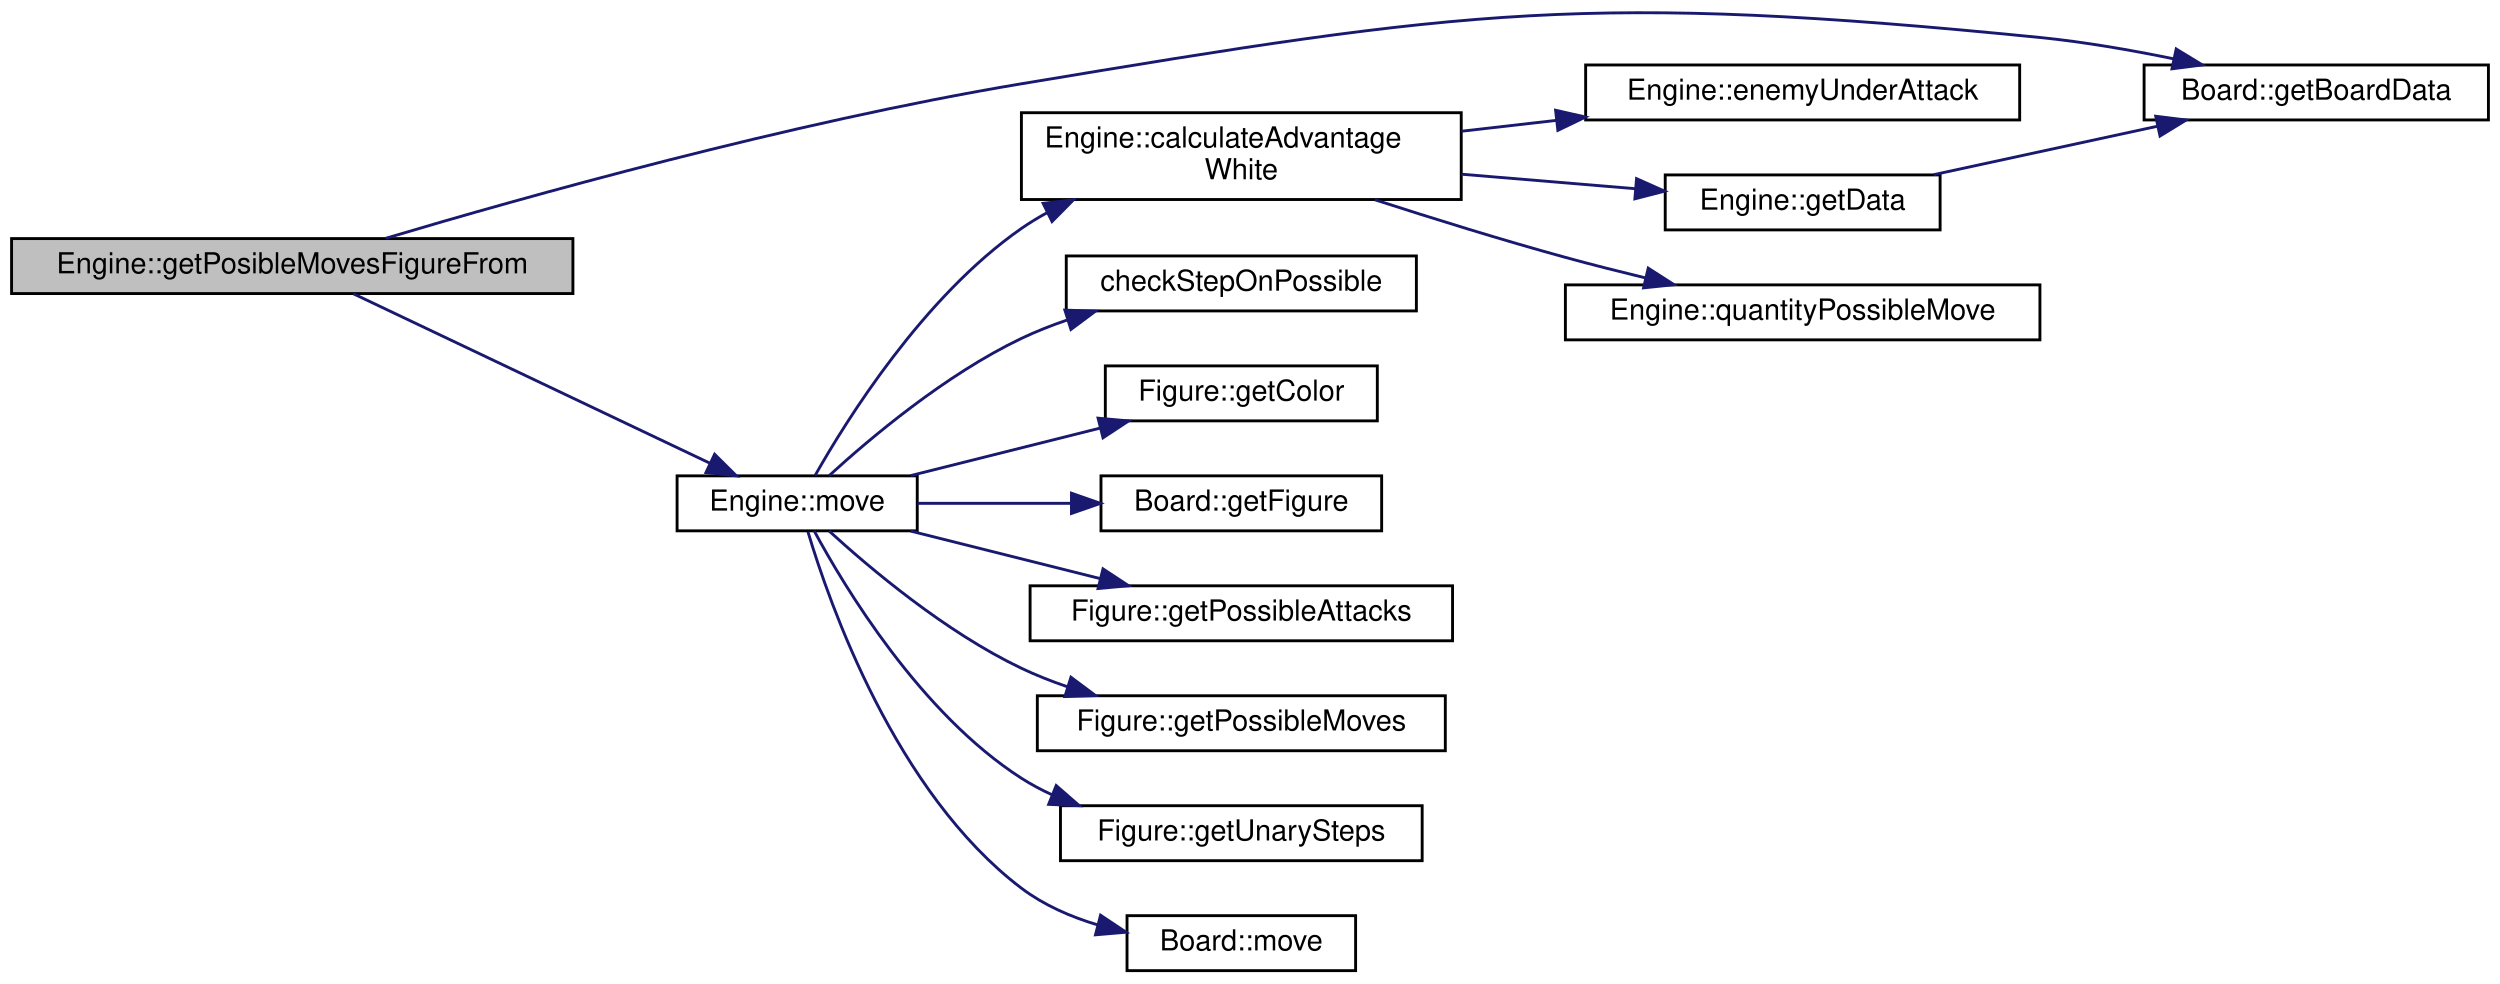
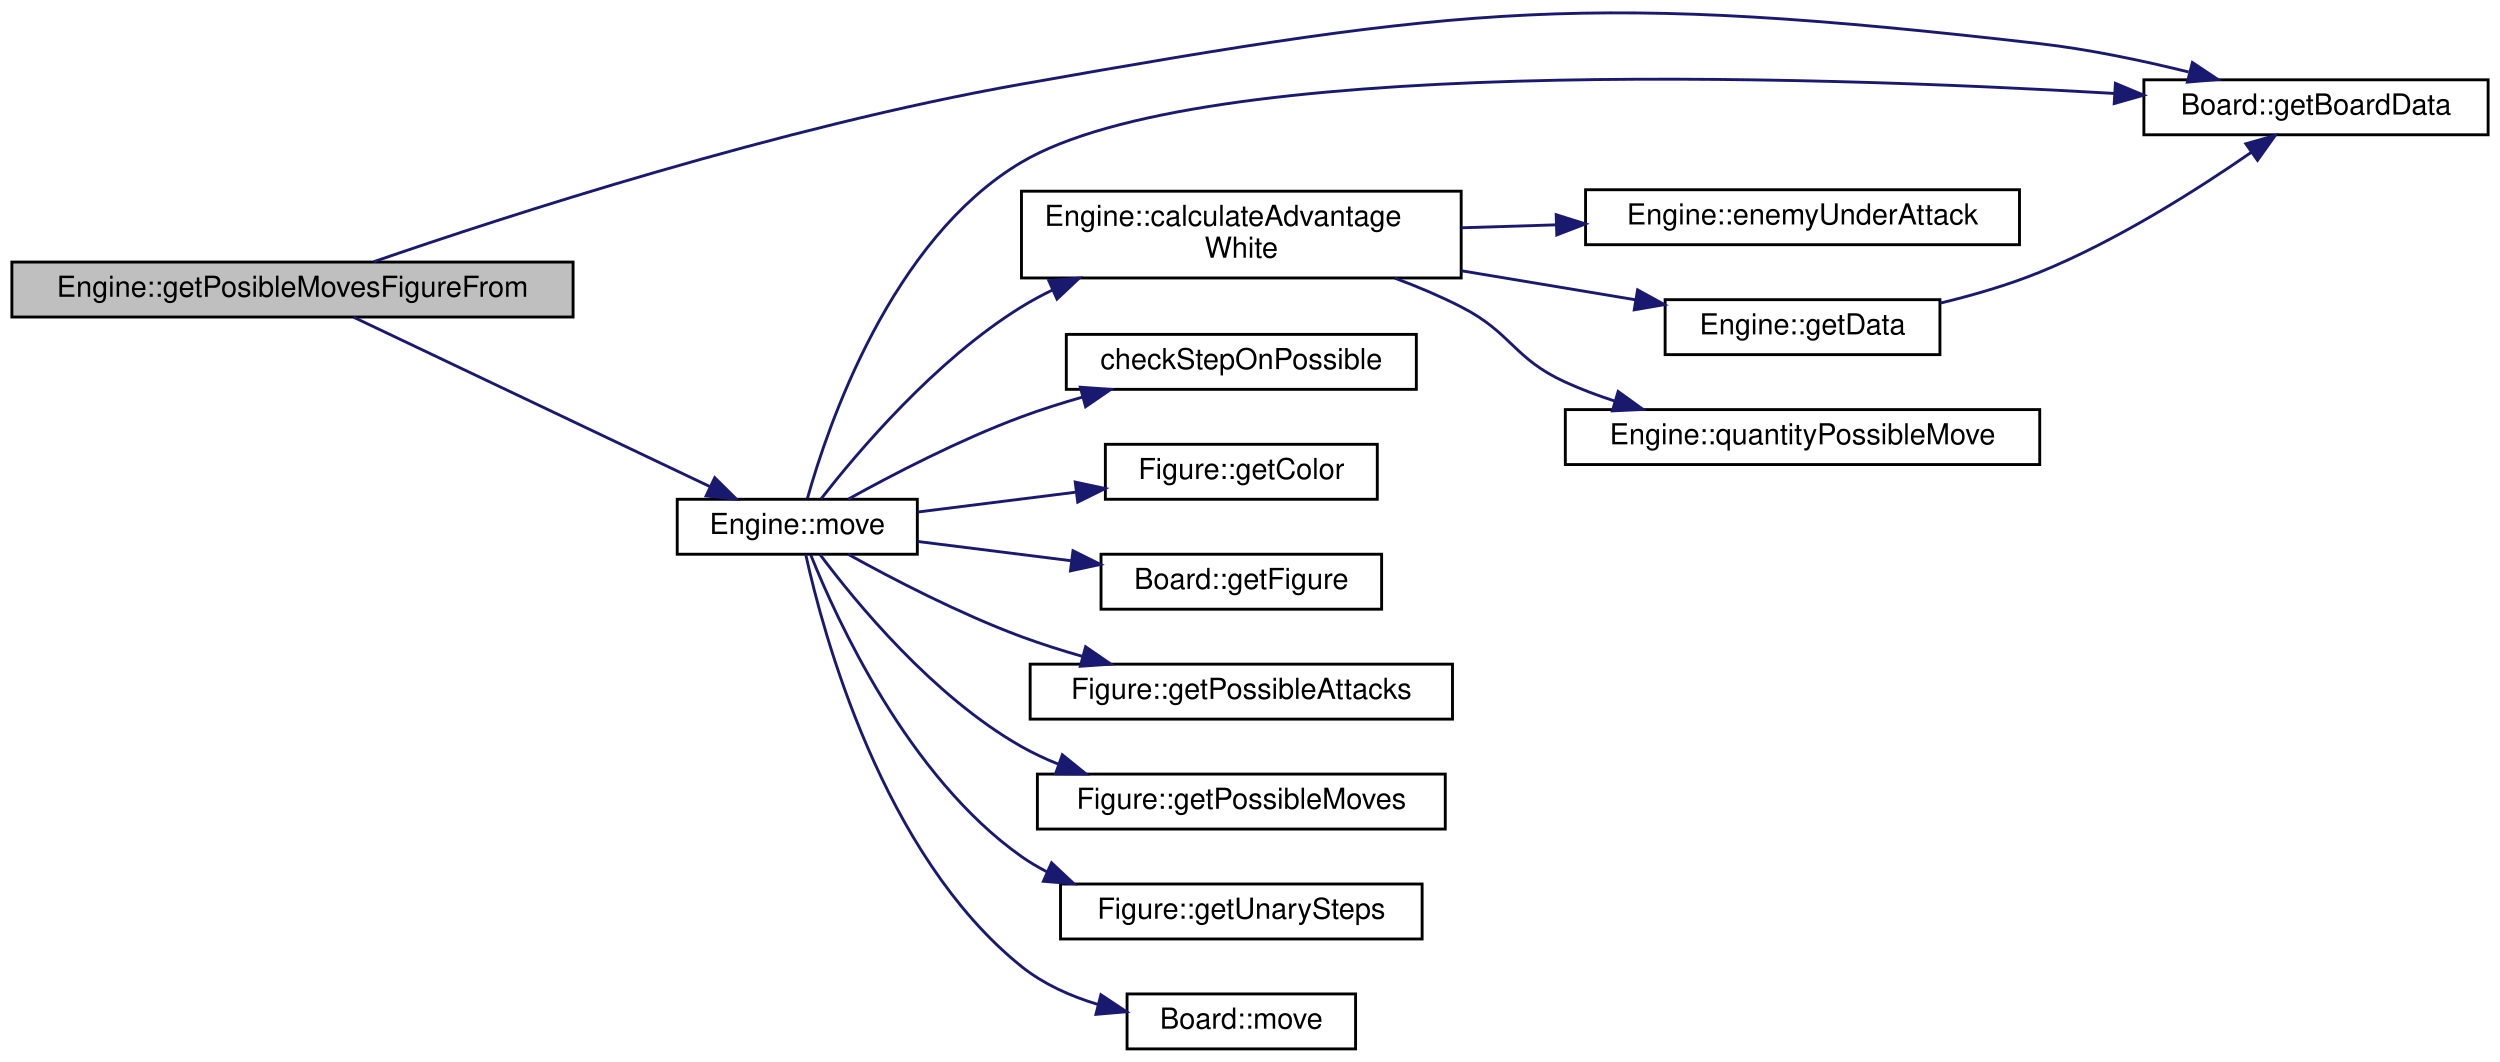
- <svg xmlns="http://www.w3.org/2000/svg" xmlns:xlink="http://www.w3.org/1999/xlink" width="864pt" height="340pt" viewBox="0.00 0.00 864.00 339.91">
-   <g id="graph0" class="graph" transform="scale(1 1) rotate(0) translate(4 335.91)">
+ <svg xmlns="http://www.w3.org/2000/svg" xmlns:xlink="http://www.w3.org/1999/xlink" width="864pt" height="367pt" viewBox="0.00 0.00 864.00 367.09">
+   <g id="graph0" class="graph" transform="scale(1 1) rotate(0) translate(4 363.09)">
    <g id="node1" class="node">
      <g id="a_node1">
        <a xlink:title=" ">
-           <polygon fill="#bfbfbf" stroke="black" points="0,-234.5 0,-253.5 194,-253.5 194,-234.5 0,-234.5" />
-           <text text-anchor="middle" x="97" y="-241.5" font-family="Helvetica,sans-Serif" font-size="10.00">Engine::getPosibleMovesFigureFrom</text>
+           <polygon fill="#bfbfbf" stroke="black" points="0,-253.5 0,-272.5 194,-272.5 194,-253.5 0,-253.5" />
+           <text text-anchor="middle" x="97" y="-260.5" font-family="Helvetica,sans-Serif" font-size="10.00">Engine::getPosibleMovesFigureFrom</text>
        </a>
      </g>
    </g>
    <g id="node2" class="node">
      <g id="a_node2">
        <a xlink:href="classBoard.html#ab906dade3854d38f6354861a715fccac" target="_top" xlink:title="getBoo Возвращает доску.">
-           <polygon fill="none" stroke="black" points="737,-294.5 737,-313.5 856,-313.5 856,-294.5 737,-294.5" />
-           <text text-anchor="middle" x="796.5" y="-301.5" font-family="Helvetica,sans-Serif" font-size="10.00">Board::getBoardData</text>
+           <polygon fill="none" stroke="black" points="737,-316.5 737,-335.5 856,-335.5 856,-316.5 737,-316.5" />
+           <text text-anchor="middle" x="796.5" y="-323.5" font-family="Helvetica,sans-Serif" font-size="10.00">Board::getBoardData</text>
        </a>
      </g>
    </g>
    <g id="edge1" class="edge">
-       <path fill="none" stroke="midnightblue" d="M129.35,-253.61C176.53,-267.66 268.79,-293.61 349,-307 503.47,-332.79 545.16,-338.51 701,-323 716.15,-321.49 732.47,-318.65 747.22,-315.62" />
-       <polygon fill="midnightblue" stroke="midnightblue" points="748.09,-319.02 757.14,-313.51 746.63,-312.17 748.09,-319.02" />
+       <path fill="none" stroke="midnightblue" d="M125.06,-272.61C170.63,-288.33 265.83,-319.3 349,-334 503.18,-361.26 545.45,-365.87 701,-348 718.02,-346.04 736.44,-342.17 752.45,-338.21" />
+       <polygon fill="midnightblue" stroke="midnightblue" points="753.77,-341.49 762.59,-335.61 752.03,-334.7 753.77,-341.49" />
    </g>
    <g id="node3" class="node">
      <g id="a_node3">
        <a xlink:href="classEngine.html#a66f2b590d92c6e0fa99741f02a8a9a3f" target="_top" xlink:title="Проверяет возможность хода и перемещает фигуру.">
-           <polygon fill="none" stroke="black" points="230,-152.5 230,-171.5 313,-171.5 313,-152.5 230,-152.5" />
-           <text text-anchor="middle" x="271.5" y="-159.5" font-family="Helvetica,sans-Serif" font-size="10.00">Engine::move</text>
+           <polygon fill="none" stroke="black" points="230,-171.5 230,-190.5 313,-190.5 313,-171.5 230,-171.5" />
+           <text text-anchor="middle" x="271.5" y="-178.5" font-family="Helvetica,sans-Serif" font-size="10.00">Engine::move</text>
        </a>
      </g>
    </g>
    <g id="edge2" class="edge">
-       <path fill="none" stroke="midnightblue" d="M118.13,-234.43C148.51,-219.99 206.25,-192.54 241.27,-175.9" />
-       <polygon fill="midnightblue" stroke="midnightblue" points="242.97,-178.96 250.5,-171.51 239.97,-172.64 242.97,-178.96" />
+       <path fill="none" stroke="midnightblue" d="M118.13,-253.43C148.51,-238.99 206.25,-211.54 241.27,-194.9" />
+       <polygon fill="midnightblue" stroke="midnightblue" points="242.97,-197.96 250.5,-190.51 239.97,-191.64 242.97,-197.96" />
+     </g>
+     <g id="edge9" class="edge">
+       <path fill="none" stroke="midnightblue" d="M275.02,-190.83C281.95,-215.57 303.84,-280.31 349,-307 410.95,-343.62 617.59,-337.14 726.69,-330.8" />
+       <polygon fill="midnightblue" stroke="midnightblue" points="727.16,-334.28 736.93,-330.19 726.74,-327.29 727.16,-334.28" />
    </g>
    <g id="node4" class="node">
      <g id="a_node4">
        <a xlink:href="classEngine.html#a2b384a18565b9cdd85b52fed6d25ff0c" target="_top" xlink:title="Расчет преимущества игрока.">
          <polygon fill="none" stroke="black" points="349,-267 349,-297 501,-297 501,-267 349,-267" />
          <text text-anchor="start" x="357" y="-285" font-family="Helvetica,sans-Serif" font-size="10.00">Engine::calculateAdvantage</text>
          <text text-anchor="middle" x="425" y="-274" font-family="Helvetica,sans-Serif" font-size="10.00">White</text>
        </a>
      </g>
    </g>
    <g id="edge3" class="edge">
-       <path fill="none" stroke="midnightblue" d="M277.68,-171.6C288.45,-190.65 315.09,-233.44 349,-257 351.85,-258.98 354.86,-260.81 357.99,-262.51" />
-       <polygon fill="midnightblue" stroke="midnightblue" points="356.5,-265.68 367.02,-266.92 359.58,-259.39 356.5,-265.68" />
+       <path fill="none" stroke="midnightblue" d="M279.68,-190.59C292.11,-206.55 319.19,-238.64 349,-257 352.39,-259.09 355.97,-261.02 359.66,-262.81" />
+       <polygon fill="midnightblue" stroke="midnightblue" points="358.44,-266.1 369,-266.97 361.28,-259.7 358.44,-266.1" />
    </g>
    <g id="node8" class="node">
      <g id="a_node8">
        <a xlink:href="engine_8cpp.html#a0aedf9d17abf2bab41a04d5beb4f4988" target="_top" xlink:title=" ">
          <polygon fill="none" stroke="black" points="364.5,-228.5 364.5,-247.5 485.5,-247.5 485.5,-228.5 364.5,-228.5" />
          <text text-anchor="middle" x="425" y="-235.5" font-family="Helvetica,sans-Serif" font-size="10.00">checkStepOnPossible</text>
        </a>
      </g>
    </g>
    <g id="edge8" class="edge">
-       <path fill="none" stroke="midnightblue" d="M282.53,-171.55C296.39,-184.23 322.68,-206.47 349,-219 354,-221.38 359.34,-223.49 364.78,-225.35" />
-       <polygon fill="midnightblue" stroke="midnightblue" points="364.02,-228.78 374.61,-228.43 366.12,-222.1 364.02,-228.78" />
+       <path fill="none" stroke="midnightblue" d="M289.06,-190.51C304.25,-198.93 327.58,-211.07 349,-219 355.75,-221.5 362.97,-223.79 370.16,-225.84" />
+       <polygon fill="midnightblue" stroke="midnightblue" points="369.33,-229.24 379.9,-228.49 371.17,-222.49 369.33,-229.24" />
    </g>
    <g id="node9" class="node">
      <g id="a_node9">
        <a xlink:href="classFigure.html#af27c0f2d5fe69cb9eb17380d3ba91d6a" target="_top" xlink:title="Получение цвета фигуры.">
          <polygon fill="none" stroke="black" points="378,-190.5 378,-209.5 472,-209.5 472,-190.5 378,-190.5" />
          <text text-anchor="middle" x="425" y="-197.5" font-family="Helvetica,sans-Serif" font-size="10.00">Figure::getColor</text>
        </a>
      </g>
    </g>
-     <g id="edge9" class="edge">
-       <path fill="none" stroke="midnightblue" d="M310.73,-171.59C330.63,-176.58 355.16,-182.73 376.29,-188.03" />
-       <polygon fill="midnightblue" stroke="midnightblue" points="375.49,-191.44 386.05,-190.48 377.2,-184.65 375.49,-191.44" />
+     <g id="edge10" class="edge">
+       <path fill="none" stroke="midnightblue" d="M313.1,-186.09C329.88,-188.2 349.62,-190.67 367.76,-192.95" />
+       <polygon fill="midnightblue" stroke="midnightblue" points="367.58,-196.45 377.93,-194.22 368.45,-189.51 367.58,-196.45" />
    </g>
    <g id="node10" class="node">
      <g id="a_node10">
        <a xlink:href="classBoard.html#a0bac43a8a2fc2aabc7e687eeedbe9f9e" target="_top" xlink:title="Возвращает фигуру, которая находится в ячейке поля с координатами coords.">
          <polygon fill="none" stroke="black" points="376.5,-152.5 376.5,-171.5 473.5,-171.5 473.5,-152.5 376.5,-152.5" />
          <text text-anchor="middle" x="425" y="-159.5" font-family="Helvetica,sans-Serif" font-size="10.00">Board::getFigure</text>
        </a>
      </g>
    </g>
-     <g id="edge10" class="edge">
-       <path fill="none" stroke="midnightblue" d="M313.1,-162C329.36,-162 348.41,-162 366.08,-162" />
-       <polygon fill="midnightblue" stroke="midnightblue" points="366.3,-165.5 376.3,-162 366.3,-158.5 366.3,-165.5" />
+     <g id="edge11" class="edge">
+       <path fill="none" stroke="midnightblue" d="M313.1,-175.91C329.36,-173.87 348.41,-171.48 366.08,-169.26" />
+       <polygon fill="midnightblue" stroke="midnightblue" points="366.81,-172.7 376.3,-167.98 365.94,-165.75 366.81,-172.7" />
    </g>
    <g id="node11" class="node">
      <g id="a_node11">
        <a xlink:href="classFigure.html#a12d36f015da3026f980f87a93210885a" target="_top" xlink:title="Получение возможных ходов атаки.">
          <polygon fill="none" stroke="black" points="352,-114.5 352,-133.5 498,-133.5 498,-114.5 352,-114.5" />
          <text text-anchor="middle" x="425" y="-121.5" font-family="Helvetica,sans-Serif" font-size="10.00">Figure::getPossibleAttacks</text>
        </a>
      </g>
    </g>
-     <g id="edge11" class="edge">
-       <path fill="none" stroke="midnightblue" d="M310.73,-152.41C330.63,-147.42 355.16,-141.27 376.29,-135.97" />
-       <polygon fill="midnightblue" stroke="midnightblue" points="377.2,-139.35 386.05,-133.52 375.49,-132.56 377.2,-139.35" />
+     <g id="edge12" class="edge">
+       <path fill="none" stroke="midnightblue" d="M289.06,-171.49C304.25,-163.07 327.58,-150.93 349,-143 355.75,-140.5 362.97,-138.21 370.16,-136.16" />
+       <polygon fill="midnightblue" stroke="midnightblue" points="371.17,-139.51 379.9,-133.51 369.33,-132.76 371.17,-139.51" />
    </g>
    <g id="node12" class="node">
      <g id="a_node12">
        <a xlink:href="classFigure.html#ac527b099db89b98b705eb74bed96c147" target="_top" xlink:title="Получение возможных ходов перемещения.">
          <polygon fill="none" stroke="black" points="354.5,-76.5 354.5,-95.5 495.5,-95.5 495.5,-76.5 354.5,-76.5" />
          <text text-anchor="middle" x="425" y="-83.5" font-family="Helvetica,sans-Serif" font-size="10.00">Figure::getPossibleMoves</text>
        </a>
      </g>
    </g>
-     <g id="edge12" class="edge">
-       <path fill="none" stroke="midnightblue" d="M282.53,-152.45C296.39,-139.77 322.68,-117.53 349,-105 354,-102.62 359.34,-100.51 364.78,-98.65" />
-       <polygon fill="midnightblue" stroke="midnightblue" points="366.12,-101.9 374.61,-95.57 364.02,-95.22 366.12,-101.9" />
+     <g id="edge13" class="edge">
+       <path fill="none" stroke="midnightblue" d="M279.34,-171.43C291.47,-155.2 318.37,-122.34 349,-105 352.99,-102.74 357.24,-100.75 361.63,-98.99" />
+       <polygon fill="midnightblue" stroke="midnightblue" points="363.13,-102.17 371.37,-95.5 360.77,-95.58 363.13,-102.17" />
    </g>
    <g id="node13" class="node">
      <g id="a_node13">
        <a xlink:href="classFigure.html#aad86c6d796ac96d30f2a310c107fdbac" target="_top" xlink:title="Получение элементарных ходов.">
          <polygon fill="none" stroke="black" points="362.5,-38.5 362.5,-57.5 487.5,-57.5 487.5,-38.5 362.5,-38.5" />
          <text text-anchor="middle" x="425" y="-45.5" font-family="Helvetica,sans-Serif" font-size="10.00">Figure::getUnarySteps</text>
        </a>
      </g>
    </g>
-     <g id="edge13" class="edge">
-       <path fill="none" stroke="midnightblue" d="M277.38,-152.48C287.78,-133.19 314.07,-89.41 349,-67 352.34,-64.86 355.9,-62.96 359.6,-61.27" />
-       <polygon fill="midnightblue" stroke="midnightblue" points="361.02,-64.47 369.01,-57.5 358.42,-57.97 361.02,-64.47" />
+     <g id="edge14" class="edge">
+       <path fill="none" stroke="midnightblue" d="M276.15,-171.3C285.01,-149.14 309.84,-94.6 349,-67 351.74,-65.07 354.67,-63.33 357.71,-61.77" />
+       <polygon fill="midnightblue" stroke="midnightblue" points="359.4,-64.84 367.13,-57.59 356.57,-58.44 359.4,-64.84" />
    </g>
    <g id="node14" class="node">
      <g id="a_node14">
        <a xlink:href="classBoard.html#a4ed8cf3fae283d3c88eb6b0dea9e9f0a" target="_top" xlink:title="Перемещает фигуру в board.">
          <polygon fill="none" stroke="black" points="385.5,-0.5 385.5,-19.5 464.5,-19.5 464.5,-0.5 385.5,-0.5" />
          <text text-anchor="middle" x="425" y="-7.5" font-family="Helvetica,sans-Serif" font-size="10.00">Board::move</text>
        </a>
      </g>
    </g>
-     <g id="edge14" class="edge">
-       <path fill="none" stroke="midnightblue" d="M275.22,-152.19C282.6,-127.43 305.48,-61.98 349,-29 356.71,-23.16 366.01,-19.1 375.4,-16.29" />
-       <polygon fill="midnightblue" stroke="midnightblue" points="376.35,-19.66 385.16,-13.78 374.6,-12.88 376.35,-19.66" />
+     <g id="edge15" class="edge">
+       <path fill="none" stroke="midnightblue" d="M274.42,-171.42C280.33,-144.5 300.85,-67.65 349,-29 356.62,-22.88 365.96,-18.71 375.44,-15.87" />
+       <polygon fill="midnightblue" stroke="midnightblue" points="376.46,-19.22 385.29,-13.36 374.74,-12.44 376.46,-19.22" />
    </g>
    <g id="node5" class="node">
      <g id="a_node5">
        <a xlink:href="classEngine.html#a93442cf58f7239df6e2b5303b7b90cda" target="_top" xlink:title=" ">
-           <polygon fill="none" stroke="black" points="544,-294.5 544,-313.5 694,-313.5 694,-294.5 544,-294.5" />
-           <text text-anchor="middle" x="619" y="-301.5" font-family="Helvetica,sans-Serif" font-size="10.00">Engine::enemyUnderAttack</text>
+           <polygon fill="none" stroke="black" points="544,-278.5 544,-297.5 694,-297.5 694,-278.5 544,-278.5" />
+           <text text-anchor="middle" x="619" y="-285.5" font-family="Helvetica,sans-Serif" font-size="10.00">Engine::enemyUnderAttack</text>
        </a>
      </g>
    </g>
    <g id="edge4" class="edge">
-       <path fill="none" stroke="midnightblue" d="M501.06,-290.6C511.85,-291.84 523.01,-293.12 533.96,-294.37" />
-       <polygon fill="midnightblue" stroke="midnightblue" points="533.61,-297.85 543.94,-295.51 534.4,-290.9 533.61,-297.85" />
+       <path fill="none" stroke="midnightblue" d="M501.06,-284.35C511.74,-284.68 522.78,-285.02 533.62,-285.36" />
+       <polygon fill="midnightblue" stroke="midnightblue" points="533.84,-288.87 543.94,-285.69 534.05,-281.87 533.84,-288.87" />
    </g>
    <g id="node6" class="node">
      <g id="a_node6">
        <a xlink:href="classEngine.html#af2c8028ccaf85425744ad55844765fac" target="_top" xlink:title="getData возвращает поле.">
-           <polygon fill="none" stroke="black" points="571.5,-256.5 571.5,-275.5 666.5,-275.5 666.5,-256.5 571.5,-256.5" />
-           <text text-anchor="middle" x="619" y="-263.5" font-family="Helvetica,sans-Serif" font-size="10.00">Engine::getData</text>
+           <polygon fill="none" stroke="black" points="571.5,-240.5 571.5,-259.5 666.5,-259.5 666.5,-240.5 571.5,-240.5" />
+           <text text-anchor="middle" x="619" y="-247.5" font-family="Helvetica,sans-Serif" font-size="10.00">Engine::getData</text>
        </a>
      </g>
    </g>
    <g id="edge5" class="edge">
-       <path fill="none" stroke="midnightblue" d="M501.06,-275.75C521.02,-274.08 542.26,-272.31 561.08,-270.74" />
-       <polygon fill="midnightblue" stroke="midnightblue" points="561.59,-274.21 571.27,-269.89 561.01,-267.24 561.59,-274.21" />
+       <path fill="none" stroke="midnightblue" d="M501.06,-269.49C521.12,-266.15 542.46,-262.59 561.34,-259.44" />
+       <polygon fill="midnightblue" stroke="midnightblue" points="561.98,-262.89 571.27,-257.79 560.83,-255.98 561.98,-262.89" />
    </g>
    <g id="node7" class="node">
      <g id="a_node7">
        <a xlink:href="classEngine.html#a9154a3995005939adcc56d46d8bd78b0" target="_top" xlink:title=" ">
-           <polygon fill="none" stroke="black" points="537,-218.5 537,-237.5 701,-237.5 701,-218.5 537,-218.5" />
-           <text text-anchor="middle" x="619" y="-225.5" font-family="Helvetica,sans-Serif" font-size="10.00">Engine::quantityPossibleMove</text>
+           <polygon fill="none" stroke="black" points="537,-202.5 537,-221.5 701,-221.5 701,-202.5 537,-202.5" />
+           <text text-anchor="middle" x="619" y="-209.5" font-family="Helvetica,sans-Serif" font-size="10.00">Engine::quantityPossibleMove</text>
        </a>
      </g>
    </g>
    <g id="edge7" class="edge">
-       <path fill="none" stroke="midnightblue" d="M471.14,-266.92C491.2,-260.44 515.18,-252.99 537,-247 545.9,-244.56 555.4,-242.15 564.65,-239.91" />
-       <polygon fill="midnightblue" stroke="midnightblue" points="565.63,-243.28 574.55,-237.56 564.01,-236.47 565.63,-243.28" />
+       <path fill="none" stroke="midnightblue" d="M478.08,-266.93C485.93,-264.01 493.79,-260.69 501,-257 518.56,-248 519.04,-239.19 537,-231 542.39,-228.54 548.13,-226.38 553.97,-224.49" />
+       <polygon fill="midnightblue" stroke="midnightblue" points="555.26,-227.76 563.85,-221.56 553.27,-221.05 555.26,-227.76" />
    </g>
    <g id="edge6" class="edge">
-       <path fill="none" stroke="midnightblue" d="M664.29,-275.59C687.76,-280.67 716.78,-286.96 741.56,-292.32" />
-       <polygon fill="midnightblue" stroke="midnightblue" points="741.02,-295.78 751.53,-294.48 742.5,-288.94 741.02,-295.78" />
+       <path fill="none" stroke="midnightblue" d="M666.61,-258.31C678.08,-261.07 690.16,-264.59 701,-269 727.69,-279.86 755.63,-297.63 774.15,-310.45" />
+       <polygon fill="midnightblue" stroke="midnightblue" points="772.24,-313.39 782.43,-316.29 776.28,-307.67 772.24,-313.39" />
    </g>
  </g>
</svg>
